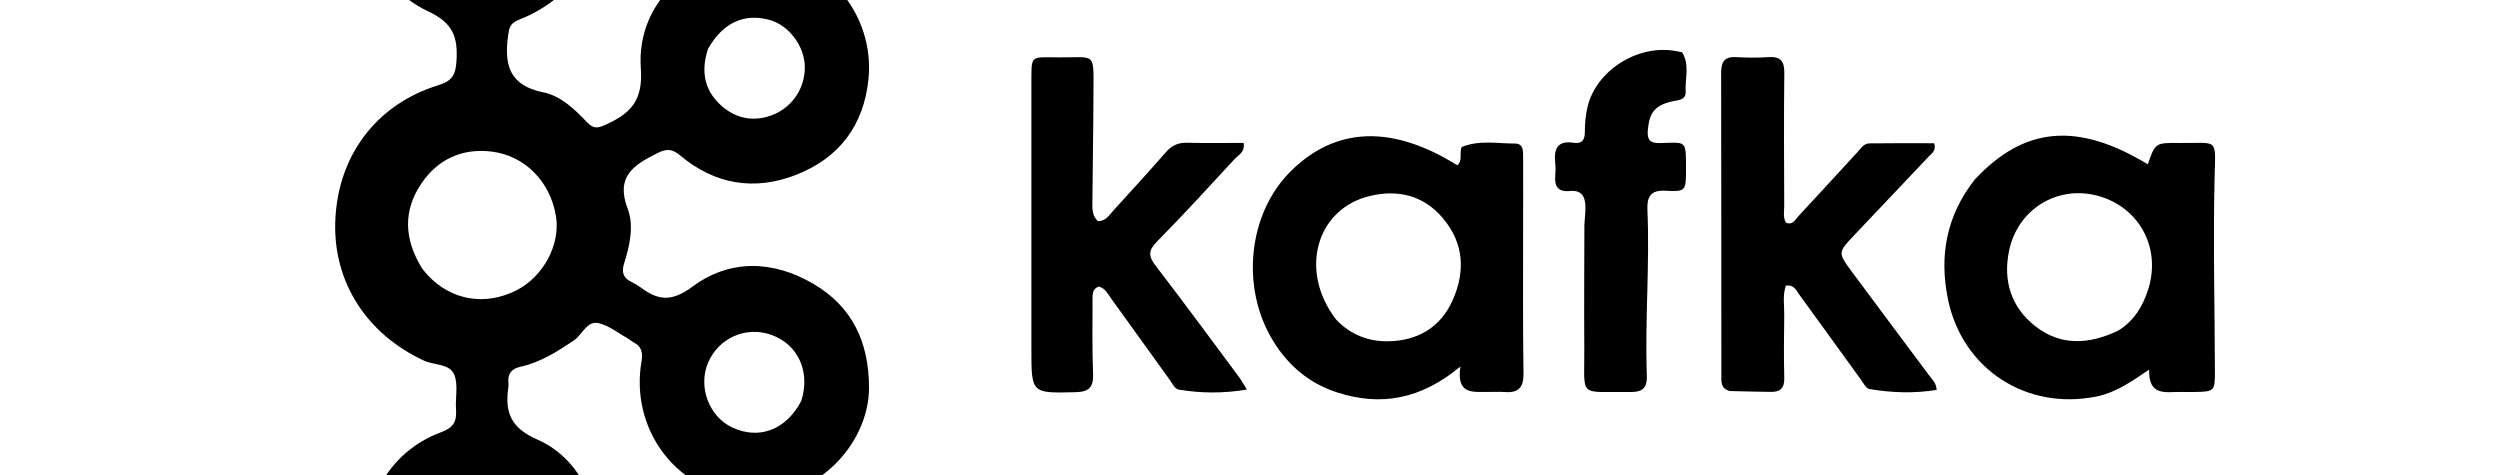
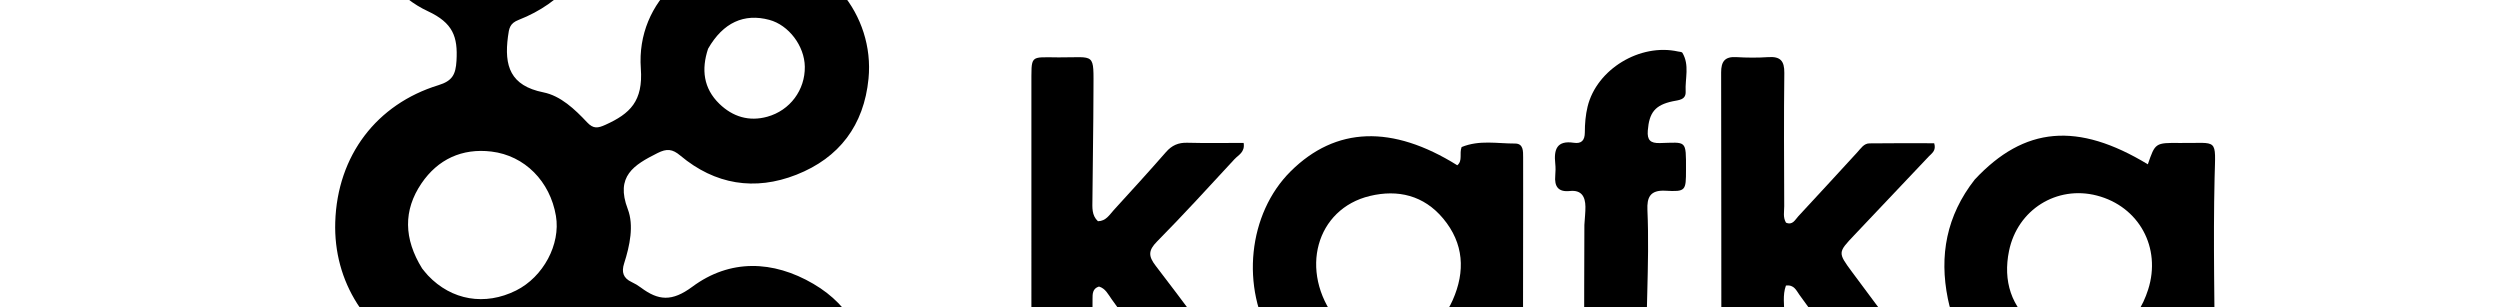
- <svg xmlns="http://www.w3.org/2000/svg" version="1.1" id="Layer_1" x="0px" y="0px" width="100%" viewBox="0 112 816 155" enable-background="new 0 50 816 255" xml:space="preserve">
+ <svg xmlns="http://www.w3.org/2000/svg" version="1.1" id="Layer_1" x="0px" y="0px" width="100%" viewBox="0 112 816 100" enable-background="new 0 50 816 255" xml:space="preserve">
  <path fill="#000000" opacity="1" stroke="none" d=" M181.152,53.781   C203.951,74.938 197.92,107.297 169.306,118.484   C166.38,119.628 166.161,121.2 165.795,123.977   C164.538,133.509 166.526,139.973 177.373,142.147   C183,143.275 187.618,147.659 191.631,151.932   C193.682,154.116 195.141,153.855 197.62,152.734   C205.643,149.107 209.944,145.047 209.168,134.361   C207.559,112.21 226.628,95.488 249.397,96.703   C269.715,97.787 285.526,116.776 283.483,137.685   C281.997,152.898 273.924,163.532 259.939,169.033   C246.363,174.373 233.381,172.274 222.059,162.782   C219.459,160.603 217.651,160.435 214.62,161.959   C206.908,165.835 200.798,169.494 204.91,180.262   C206.94,185.579 205.584,192.158 203.718,197.962   C202.798,200.825 203.419,202.796 206.2,204.078   C207.252,204.563 208.268,205.177 209.197,205.872   C214.887,210.129 219.32,210.528 225.976,205.594   C238.241,196.504 252.304,196.933 265.48,204.643   C278.212,212.094 283.611,223.684 283.651,238.451   C283.701,257.125 265.755,276.913 241.661,274.161   C220.198,271.71 205.644,251.661 209.396,229.899   C209.892,227.025 209.367,225.023 206.721,223.69   C206.131,223.394 205.648,222.892 205.068,222.57   C201.866,220.792 198.826,218.27 195.391,217.484   C191.493,216.592 190.083,221.284 187.281,223.147   C181.837,226.765 176.398,230.26 169.932,231.693   C166.991,232.345 165.646,233.964 165.947,236.962   C165.996,237.456 165.991,237.968 165.921,238.459   C164.775,246.556 166.622,251.628 175.435,255.489   C190.972,262.295 198.135,281.146 193.695,297.75   C189.238,314.418 173.582,326.246 156.71,325.694   C138.961,325.113 124.094,312.885 120.606,295.998   C116.79,277.528 126.408,259.52 144.029,253.053   C148.018,251.589 149.119,249.524 148.848,245.725   C148.576,241.913 149.612,237.694 148.296,234.354   C146.832,230.636 141.751,231.269 138.377,229.705   C119.435,220.925 108.825,203.863 109.423,184.517   C110.098,162.719 122.981,145.987 143.093,139.805   C147.633,138.409 148.735,136.363 149.001,131.822   C149.458,123.998 147.875,119.487 139.642,115.652   C120.699,106.827 114.282,82.84 124.462,64.766   C134.87,46.288 157.974,39.921 176.305,50.506   C177.887,51.42 179.353,52.533 181.152,53.781  M137.789,199.641   C138.428,200.406 139.026,201.211 139.711,201.932   C147.42,210.042 158.288,211.885 168.442,206.823   C177.336,202.389 183.024,191.747 181.457,182.473   C179.554,171.208 171.288,162.775 160.402,161.467   C150.793,160.313 142.902,164.01 137.568,171.858   C131.607,180.63 131.77,189.941 137.789,199.641  M148.069,274.496   C141.109,280.052 139.047,288.385 142.806,295.766   C146.022,302.079 153.811,305.826 160.366,304.222   C167.067,302.583 171.802,298.607 173.334,291.849   C174.841,285.201 173.024,279.19 167.336,275.032   C161.44,270.722 155.118,270.265 148.069,274.496  M261.54,242.853   C264.564,233.331 260.541,224.45 251.774,221.298   C243.545,218.34 234.543,222.297 231.117,230.377   C227.776,238.261 231.404,247.964 239.027,251.533   C247.684,255.585 256.551,252.4 261.54,242.853  M172.391,76.319   C167.608,67.334 158.876,64.079 150.301,68.084   C142.459,71.747 138.882,81.008 142.165,89.149   C145.339,97.017 154.729,101.282 162.729,98.488   C171.561,95.402 175.615,86.653 172.391,76.319  M231.117,127.909   C228.888,134.618 229.58,140.832 234.815,145.897   C239.162,150.103 244.477,151.752 250.449,150.098   C257.88,148.041 262.803,141.354 262.692,133.776   C262.593,126.981 257.446,120.187 251.105,118.483   C242.916,116.283 236.03,119.315 231.117,127.909  z" />
  <path fill="#000000" opacity="1" stroke="none" d=" M644.545,170.618   C660.776,153.23 678.166,151.773 701.054,165.633   C703.456,158.652 703.457,158.573 711.542,158.667   C724.201,158.815 723.155,156.678 722.841,170.103   C722.348,191.238 722.891,212.361 722.949,233.49   C722.966,239.593 722.684,239.857 716.428,239.936   C714.93,239.956 713.431,239.968 711.933,239.934   C707.111,239.827 701.224,241.594 701.48,232.642   C695.514,236.682 690.54,240.14 684.366,241.401   C661.413,246.088 640.432,232.47 635.783,209.523   C632.927,195.431 635.318,182.409 644.545,170.618  M691.352,219.928   C696.496,216.827 699.393,212.018 701.154,206.509   C705.53,192.817 698.13,179.37 684.404,175.827   C671.352,172.458 658.519,180.386 655.746,193.897   C653.744,203.654 656.433,212.309 664.339,218.484   C672.486,224.847 681.581,224.578 691.352,219.928  z" />
  <path fill="#000000" opacity="1" stroke="none" d=" M477.072,159.997   C482.91,157.612 488.736,158.875 494.485,158.85   C497.283,158.838 497.142,161.377 497.15,163.359   C497.182,171.35 497.141,179.341 497.145,187.332   C497.152,202.814 497.037,218.299 497.268,233.778   C497.336,238.304 495.811,240.282 491.286,239.964   C489.298,239.825 487.292,239.935 485.295,239.928   C480.608,239.91 475.309,240.76 476.676,231.625   C463.897,242.273 450.804,244.735 436.475,240.097   C427.364,237.148 420.54,231.405 415.553,223.292   C404.867,205.905 407.346,181.716 421.298,167.894   C435.985,153.344 454.381,152.667 475.658,165.949   C477.495,164.425 476.25,162.187 477.072,159.997  M436.151,216.344   C440.771,221.239 446.748,223.52 453.173,223.396   C462.655,223.212 470.197,218.933 474.169,209.946   C478.316,200.562 477.831,191.441 471.037,183.311   C464.723,175.756 456.292,173.773 447.144,175.959   C429.584,180.157 423.865,200.483 436.151,216.344  z" />
  <path fill="#000000" opacity="1" stroke="none" d=" M564.594,239.637   C561.551,238.763 561.856,236.558 561.854,234.614   C561.824,201.633 561.853,168.652 561.779,135.672   C561.771,132.117 562.949,130.422 566.706,130.643   C570.192,130.849 573.711,130.874 577.194,130.644   C581.088,130.387 582.451,131.851 582.402,135.812   C582.223,150.301 582.323,164.794 582.371,179.285   C582.377,181.07 581.908,182.946 582.949,184.676   C585.128,185.615 585.921,183.714 586.952,182.607   C593.422,175.663 599.825,168.659 606.25,161.674   C607.371,160.455 608.363,158.825 610.163,158.798   C617.265,158.693 624.37,158.755 631.325,158.755   C632.039,161.181 630.564,161.997 629.581,163.037   C621.46,171.625 613.331,180.204 605.2,188.783   C599.882,194.395 599.819,194.437 604.485,200.743   C612.902,212.12 621.402,223.436 629.861,234.782   C630.739,235.96 631.96,236.95 632.133,239.258   C624.798,240.465 617.467,240.21 610.185,238.99   C609.058,238.801 608.14,236.924 607.268,235.724   C600.611,226.568 594.011,217.369 587.333,208.227   C586.323,206.844 585.612,204.854 582.927,205.208   C581.78,208.334 582.436,211.667 582.379,214.905   C582.259,221.732 582.224,228.566 582.388,235.391   C582.466,238.638 581.124,239.976 578.015,239.916   C573.688,239.832 569.361,239.788 564.594,239.637  z" />
  <path fill="#000000" opacity="1" stroke="none" d=" M336.649,140.042   C336.72,129.732 335.828,130.678 345.543,130.731   C357.71,130.797 356.933,128.819 356.907,141.799   C356.882,153.619 356.654,165.439 356.568,177.26   C356.551,179.7 356.28,182.277 358.37,184.211   C360.994,184.164 362.122,182.114 363.528,180.576   C369.261,174.304 374.99,168.027 380.583,161.631   C382.503,159.434 384.615,158.513 387.532,158.593   C393.663,158.762 399.801,158.644 405.923,158.644   C406.424,161.687 404.209,162.581 402.967,163.926   C394.608,172.976 386.296,182.08 377.64,190.842   C374.757,193.76 374.812,195.628 377.207,198.743   C386.447,210.758 395.421,222.978 404.472,235.138   C405.244,236.176 405.851,237.337 406.977,239.157   C399.189,240.451 392.026,240.362 384.871,239.196   C383.353,238.948 382.702,237.228 381.831,236.02   C375.5,227.234 369.17,218.447 362.841,209.66   C361.691,208.063 360.84,206.164 358.706,205.525   C356.597,206.166 356.604,207.925 356.604,209.568   C356.603,217.725 356.45,225.89 356.78,234.035   C356.956,238.403 355.417,239.904 351.108,240.009   C336.648,240.363 336.65,240.481 336.65,226.031   C336.649,197.533 336.649,169.035 336.649,140.042  z" />
  <path fill="#000000" opacity="1" stroke="none" d=" M517.142,185.406   C517.273,183.127 517.506,181.299 517.483,179.474   C517.441,176.202 516.215,173.939 512.405,174.346   C508.608,174.751 507.308,172.867 507.635,169.326   C507.757,168.005 507.771,166.65 507.631,165.333   C507.151,160.802 508.135,157.753 513.688,158.6   C516.138,158.974 517.287,157.883 517.29,155.202   C517.292,152.397 517.528,149.518 518.189,146.799   C521.161,134.587 535.316,126.044 547.728,128.813   C548.212,128.921 548.944,128.916 549.128,129.223   C551.529,133.236 549.98,137.631 550.197,141.855   C550.342,144.667 547.884,144.651 545.971,145.06   C540.215,146.289 538.293,148.74 537.839,154.628   C537.598,157.763 538.717,158.769 541.749,158.695   C550.544,158.481 550.32,157.503 550.311,167.375   C550.305,174.258 550.275,174.621 543.569,174.252   C538.486,173.972 537.545,176.573 537.719,180.55   C538.506,198.532 536.872,216.505 537.529,234.475   C537.69,238.874 535.93,239.994 532.071,239.95   C514.885,239.756 517.235,242.116 517.116,225.794   C517.019,212.483 517.116,199.171 517.142,185.406  z" />
</svg>
